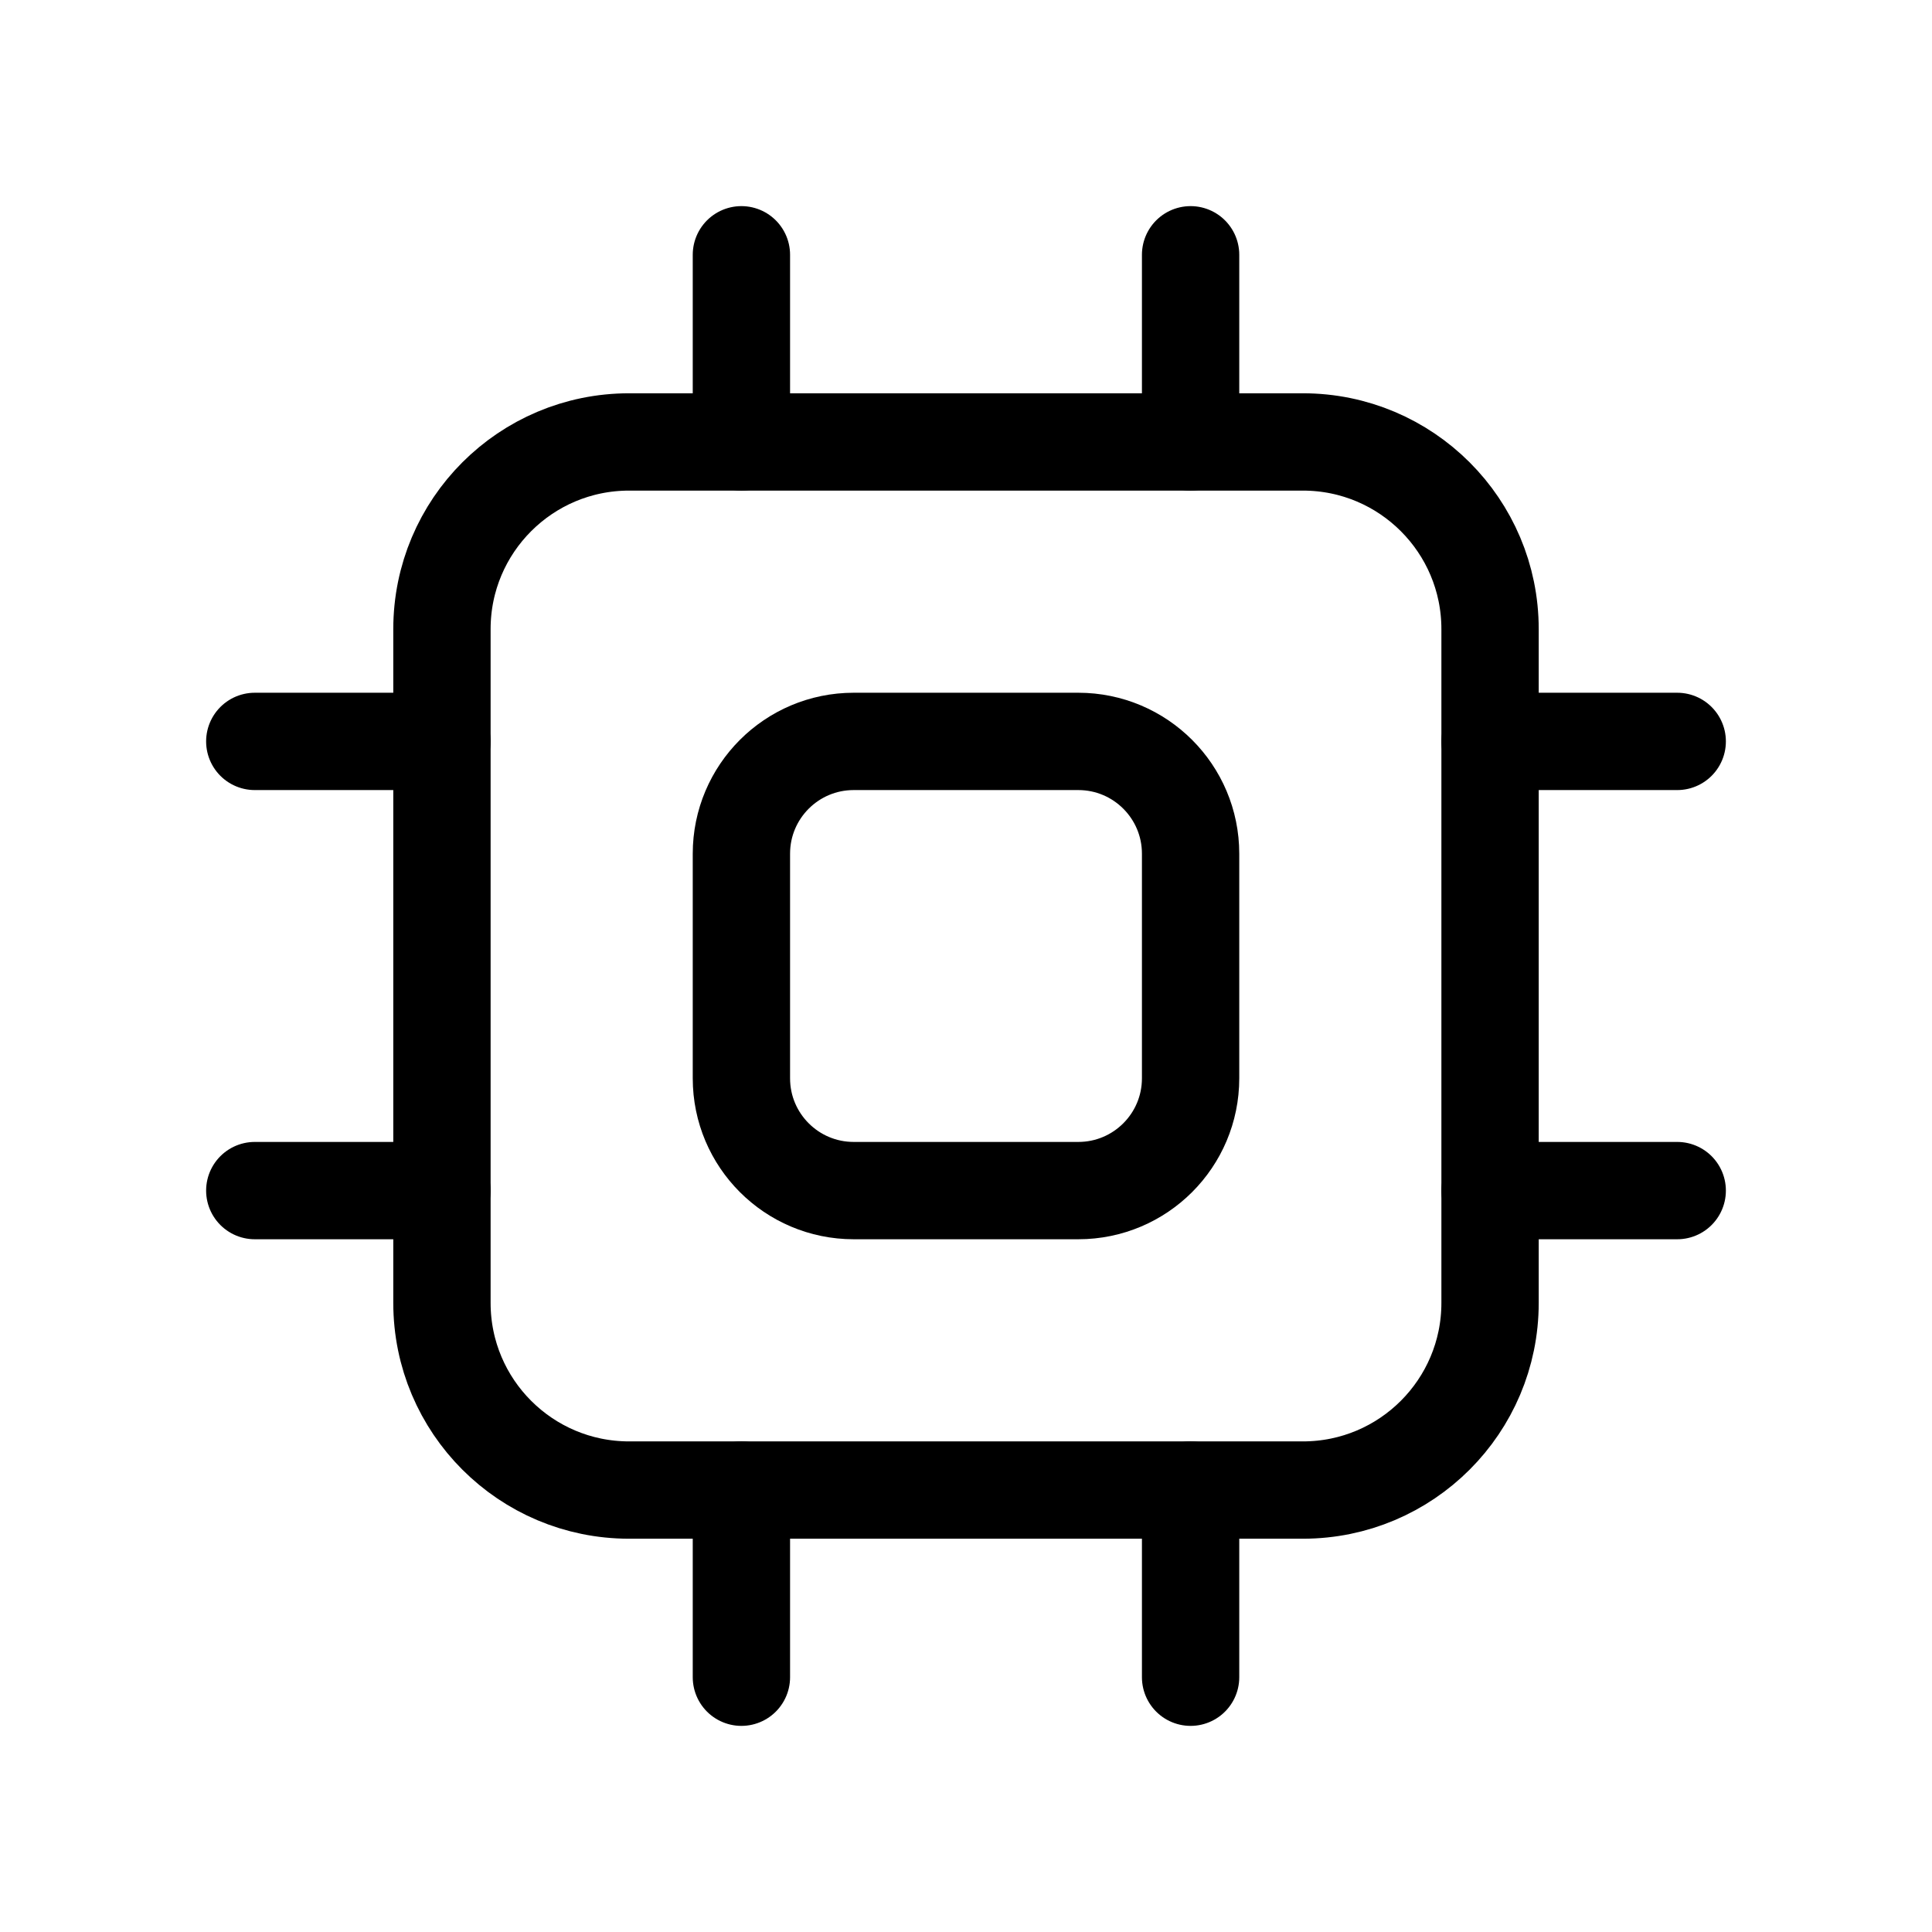
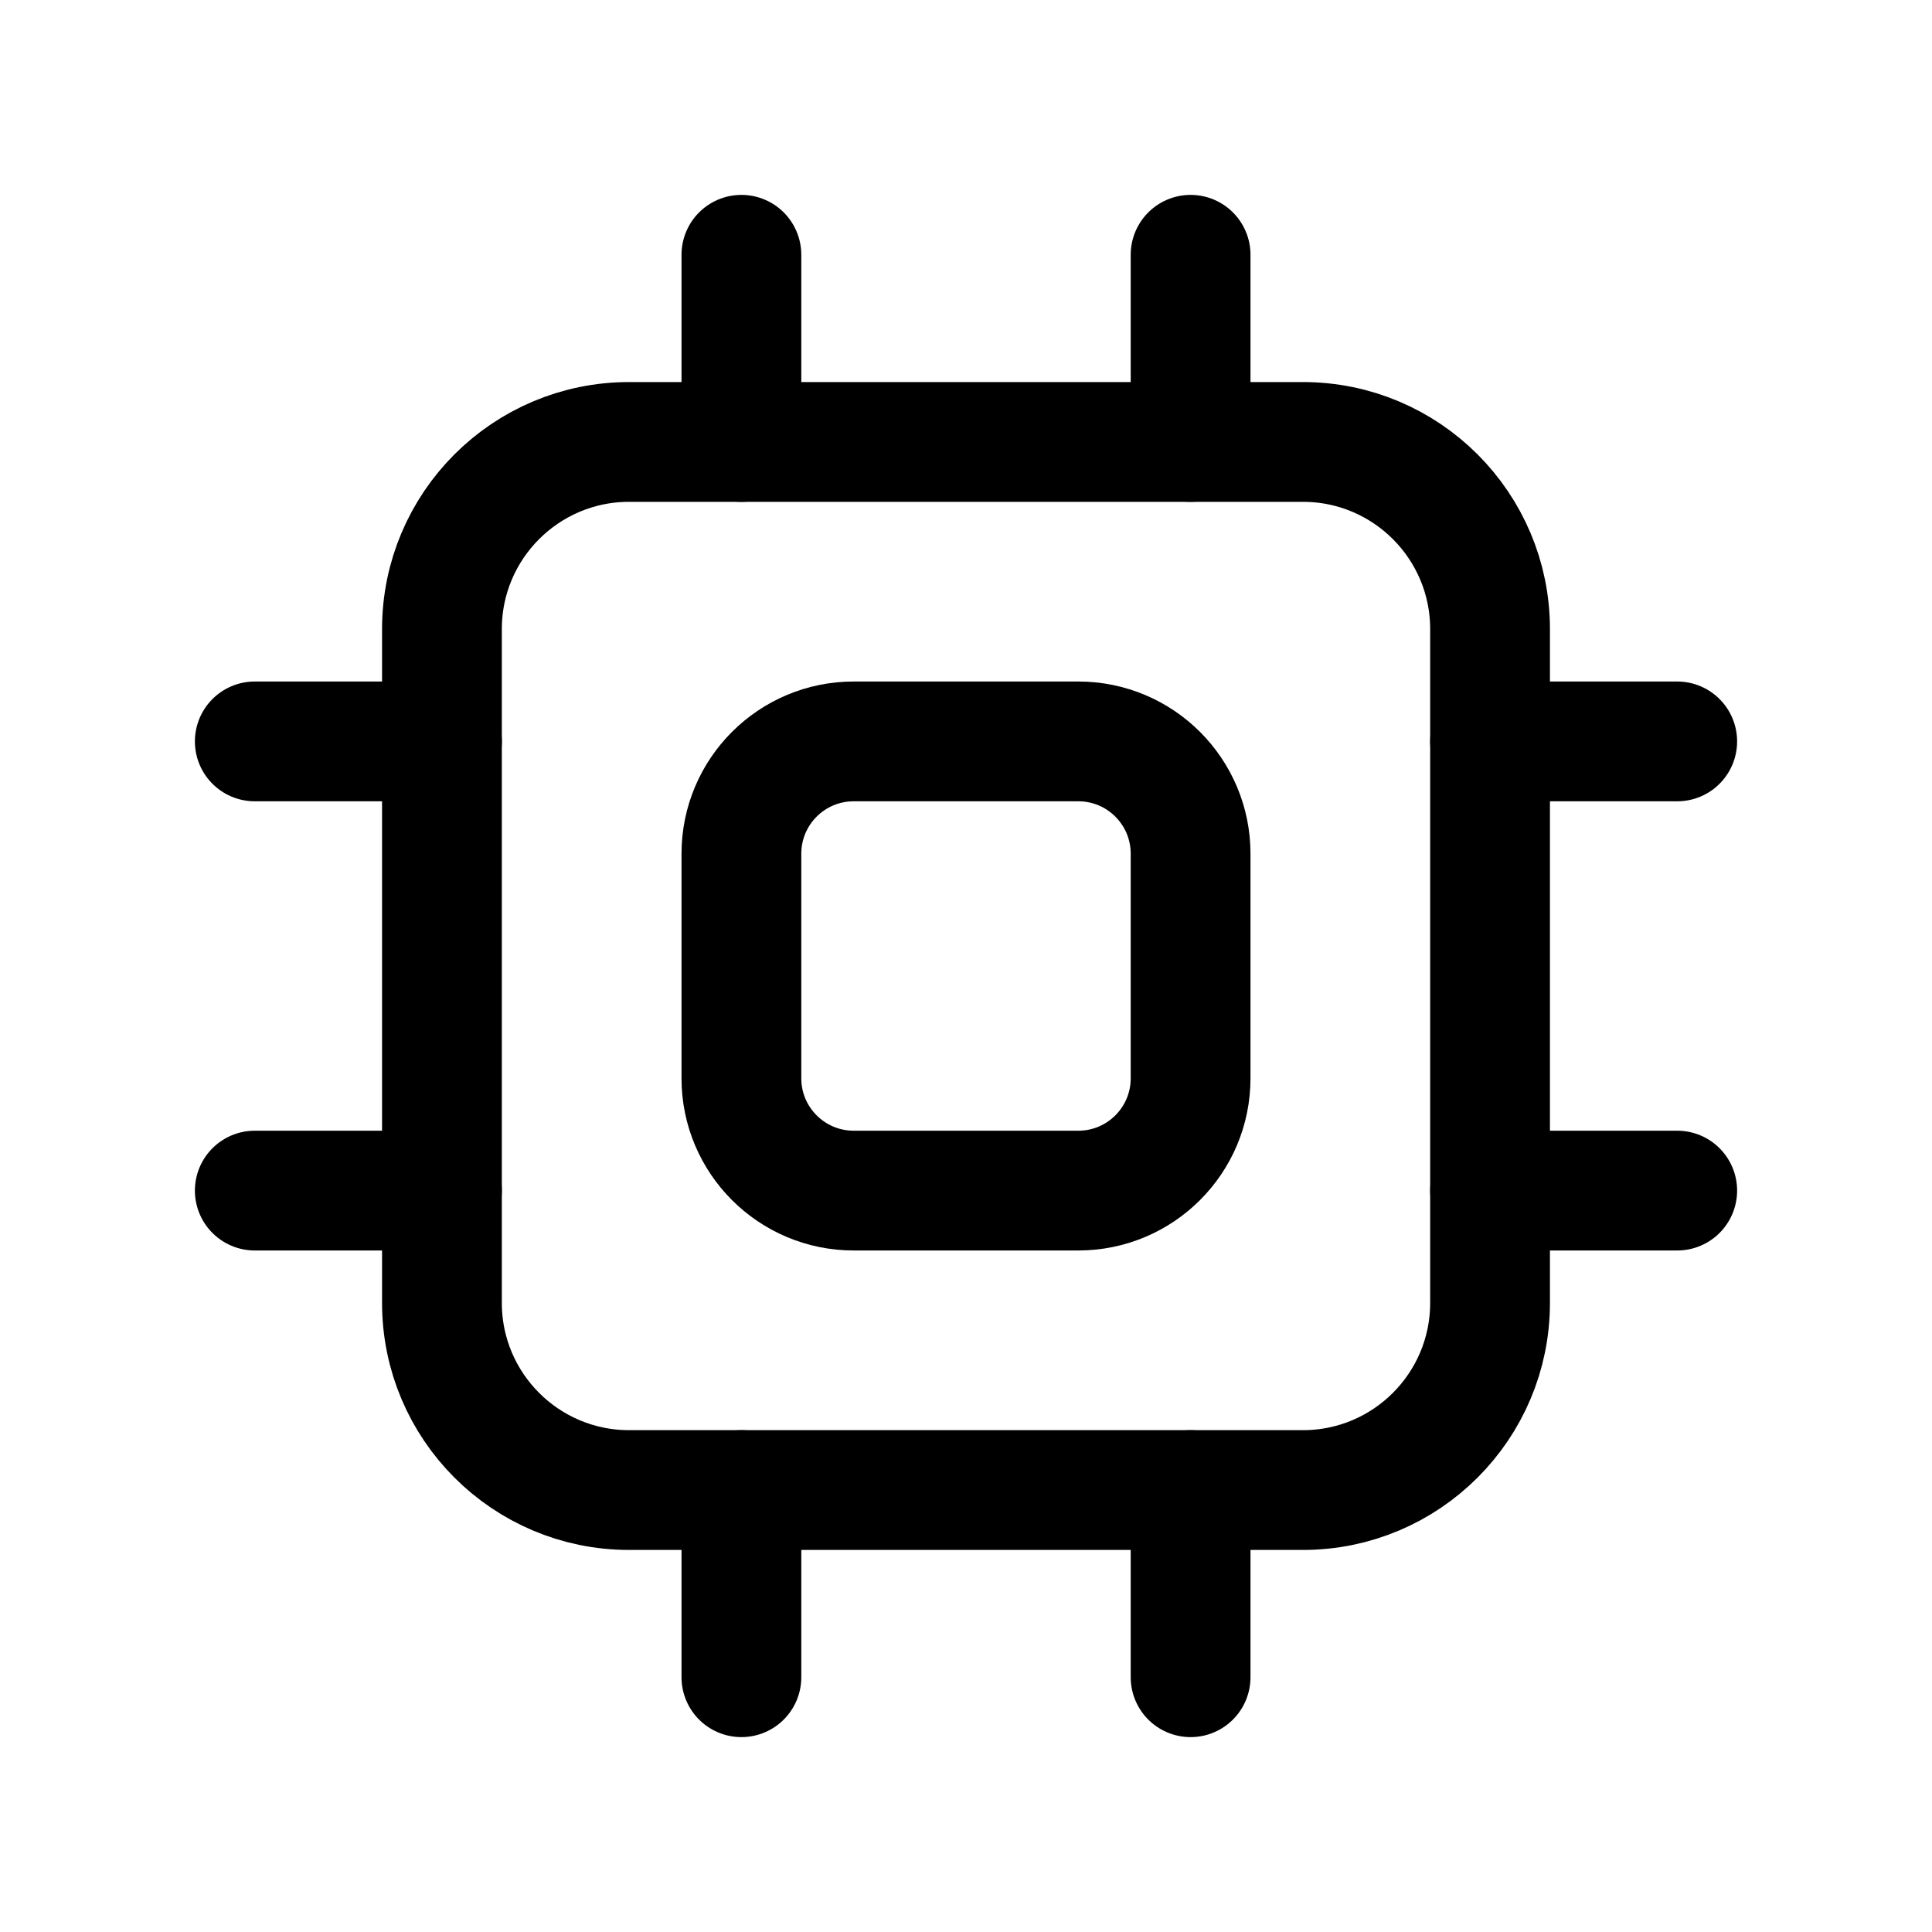
- <svg xmlns="http://www.w3.org/2000/svg" width="24" height="24" viewBox="0 0 24 24" fill="none" stroke="currentColor" stroke-width="1.3" stroke-linecap="round" stroke-linejoin="round">
+ <svg xmlns="http://www.w3.org/2000/svg" width="24" height="24" viewBox="0 0 24 24" fill="none" stroke="currentColor" stroke-width="1.6" stroke-linecap="round" stroke-linejoin="round">
  <g transform="translate(12 12) scale(0.93) translate(-12 -12)">
    <rect x="5" y="5" width="14" height="14" rx="2.5" />
    <rect x="9" y="9" width="6" height="6" rx="1.5" />
    <path d="M9 5V2.5M15 5V2.5M9 21.5V19M15 21.5V19M5 9H2.5M5 15H2.5M21.5 9H19M21.5 15H19" />
  </g>
</svg>
